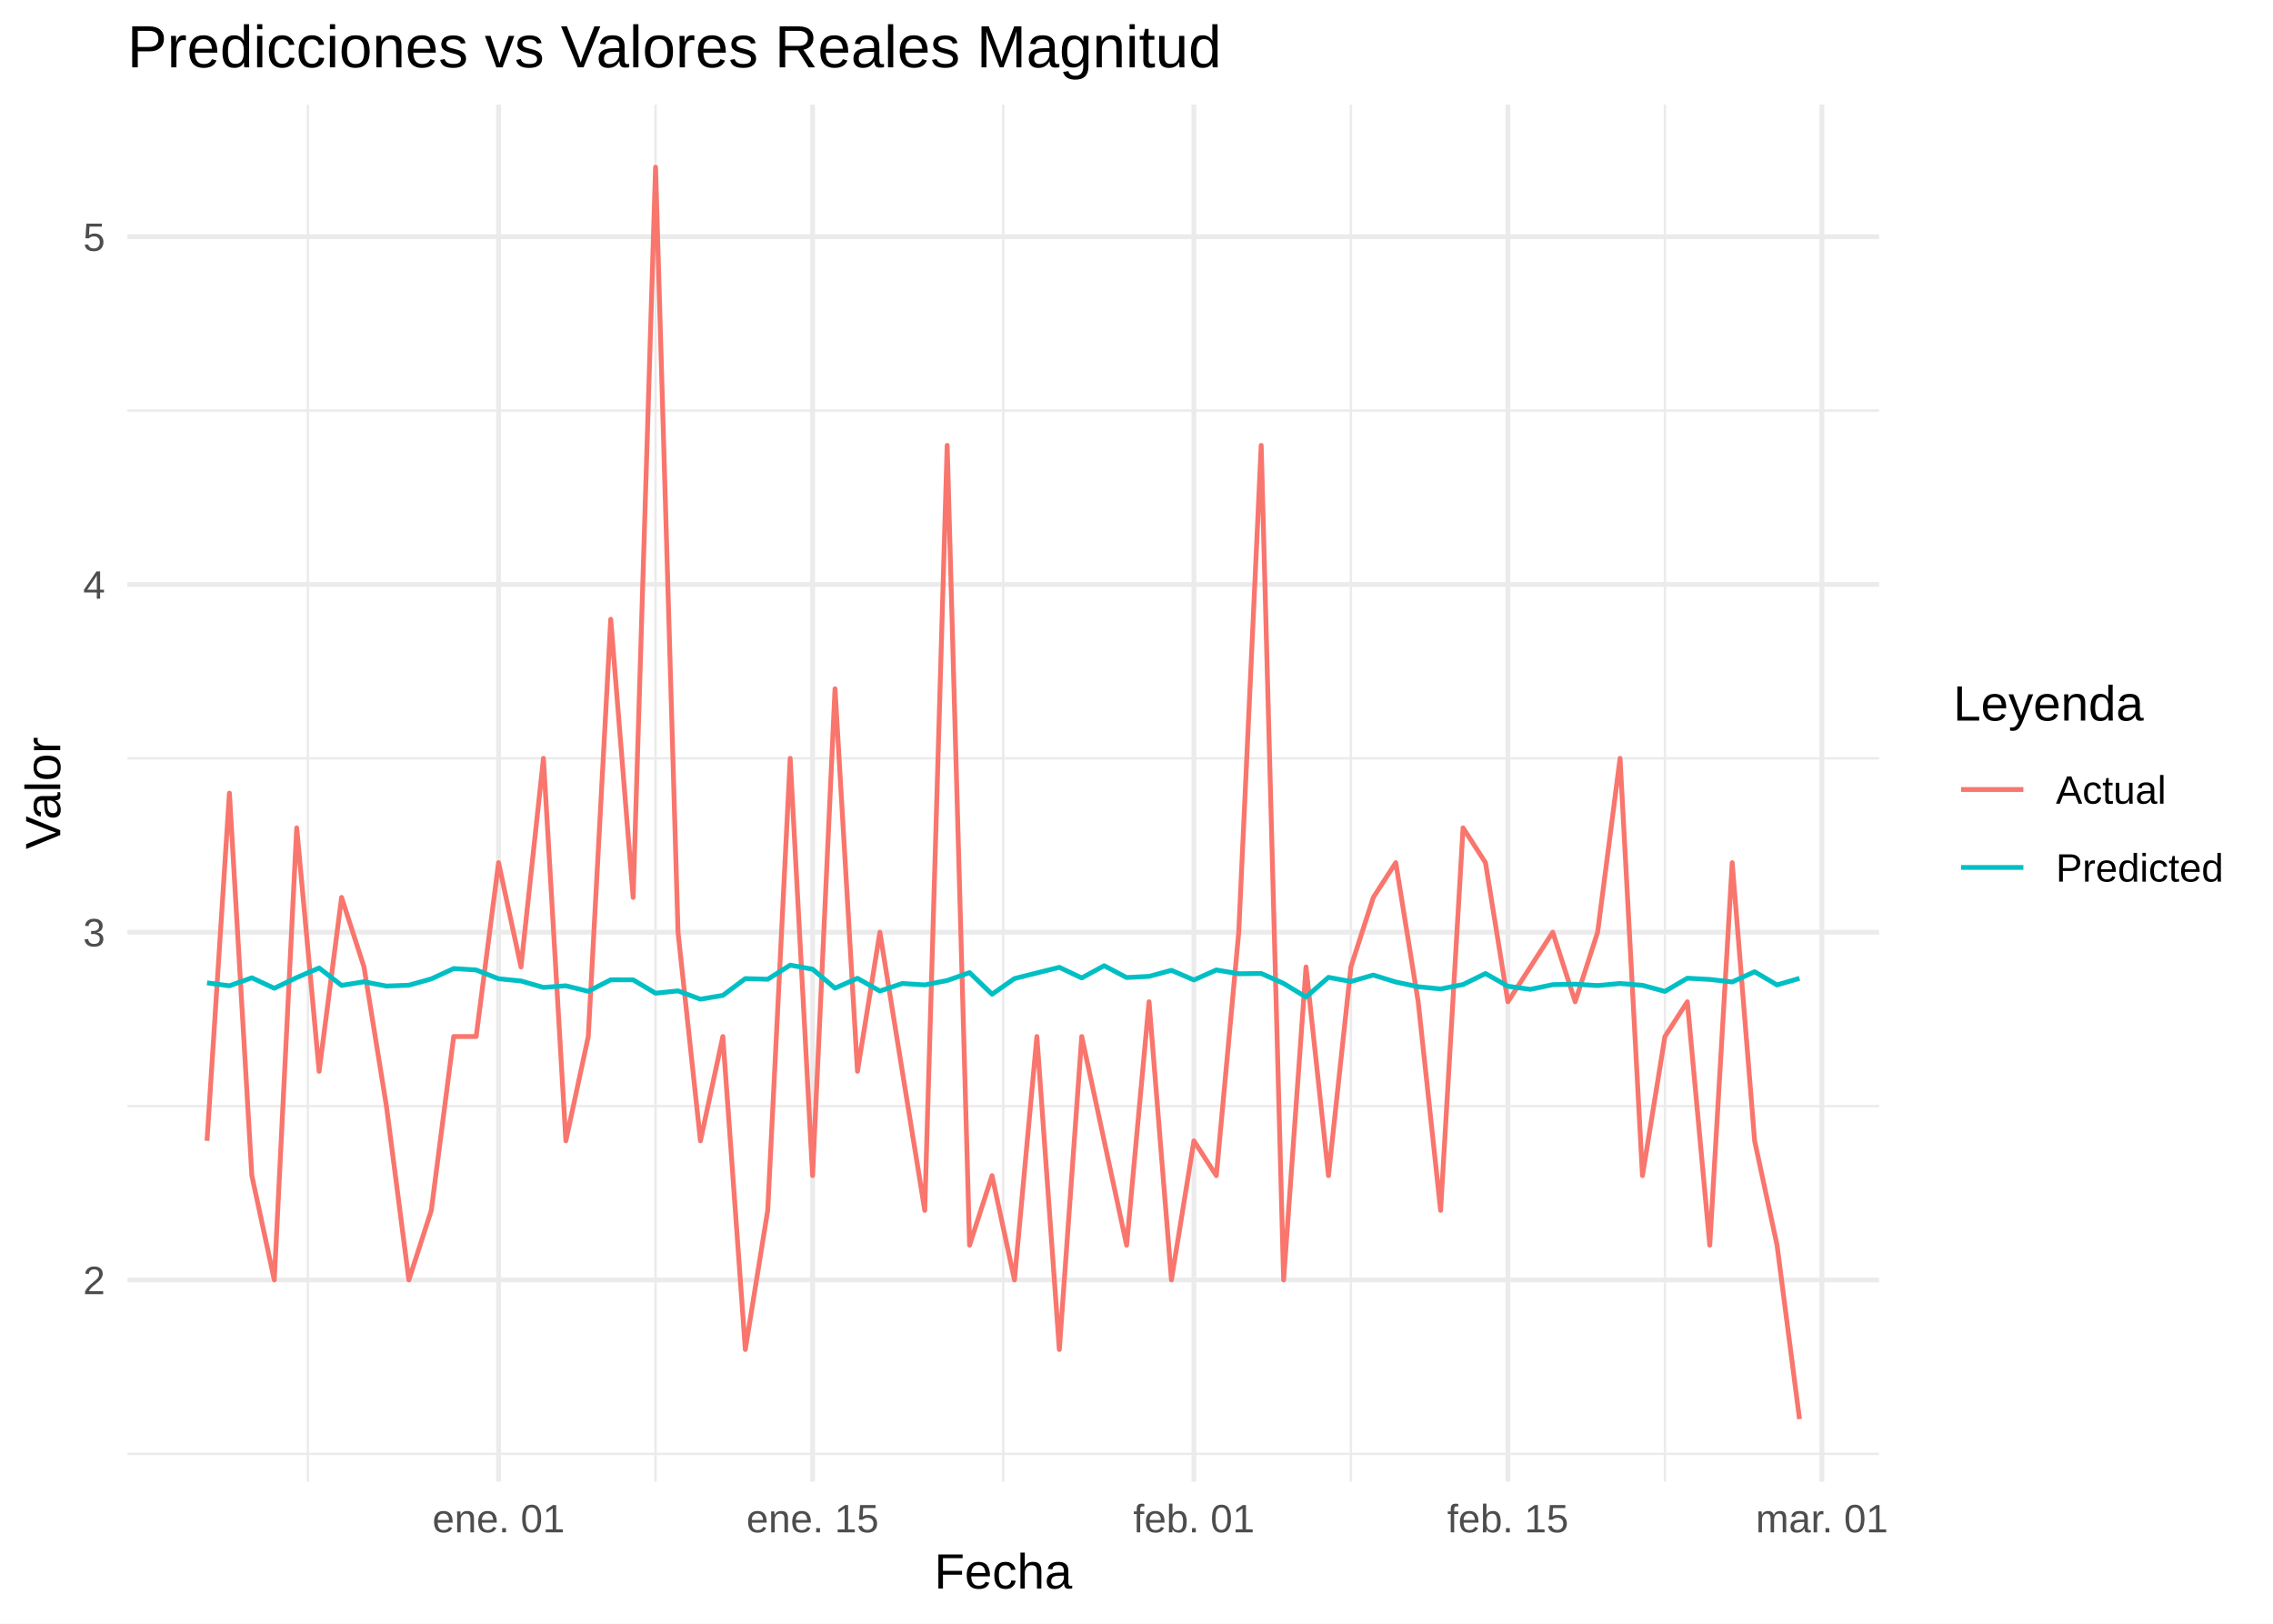
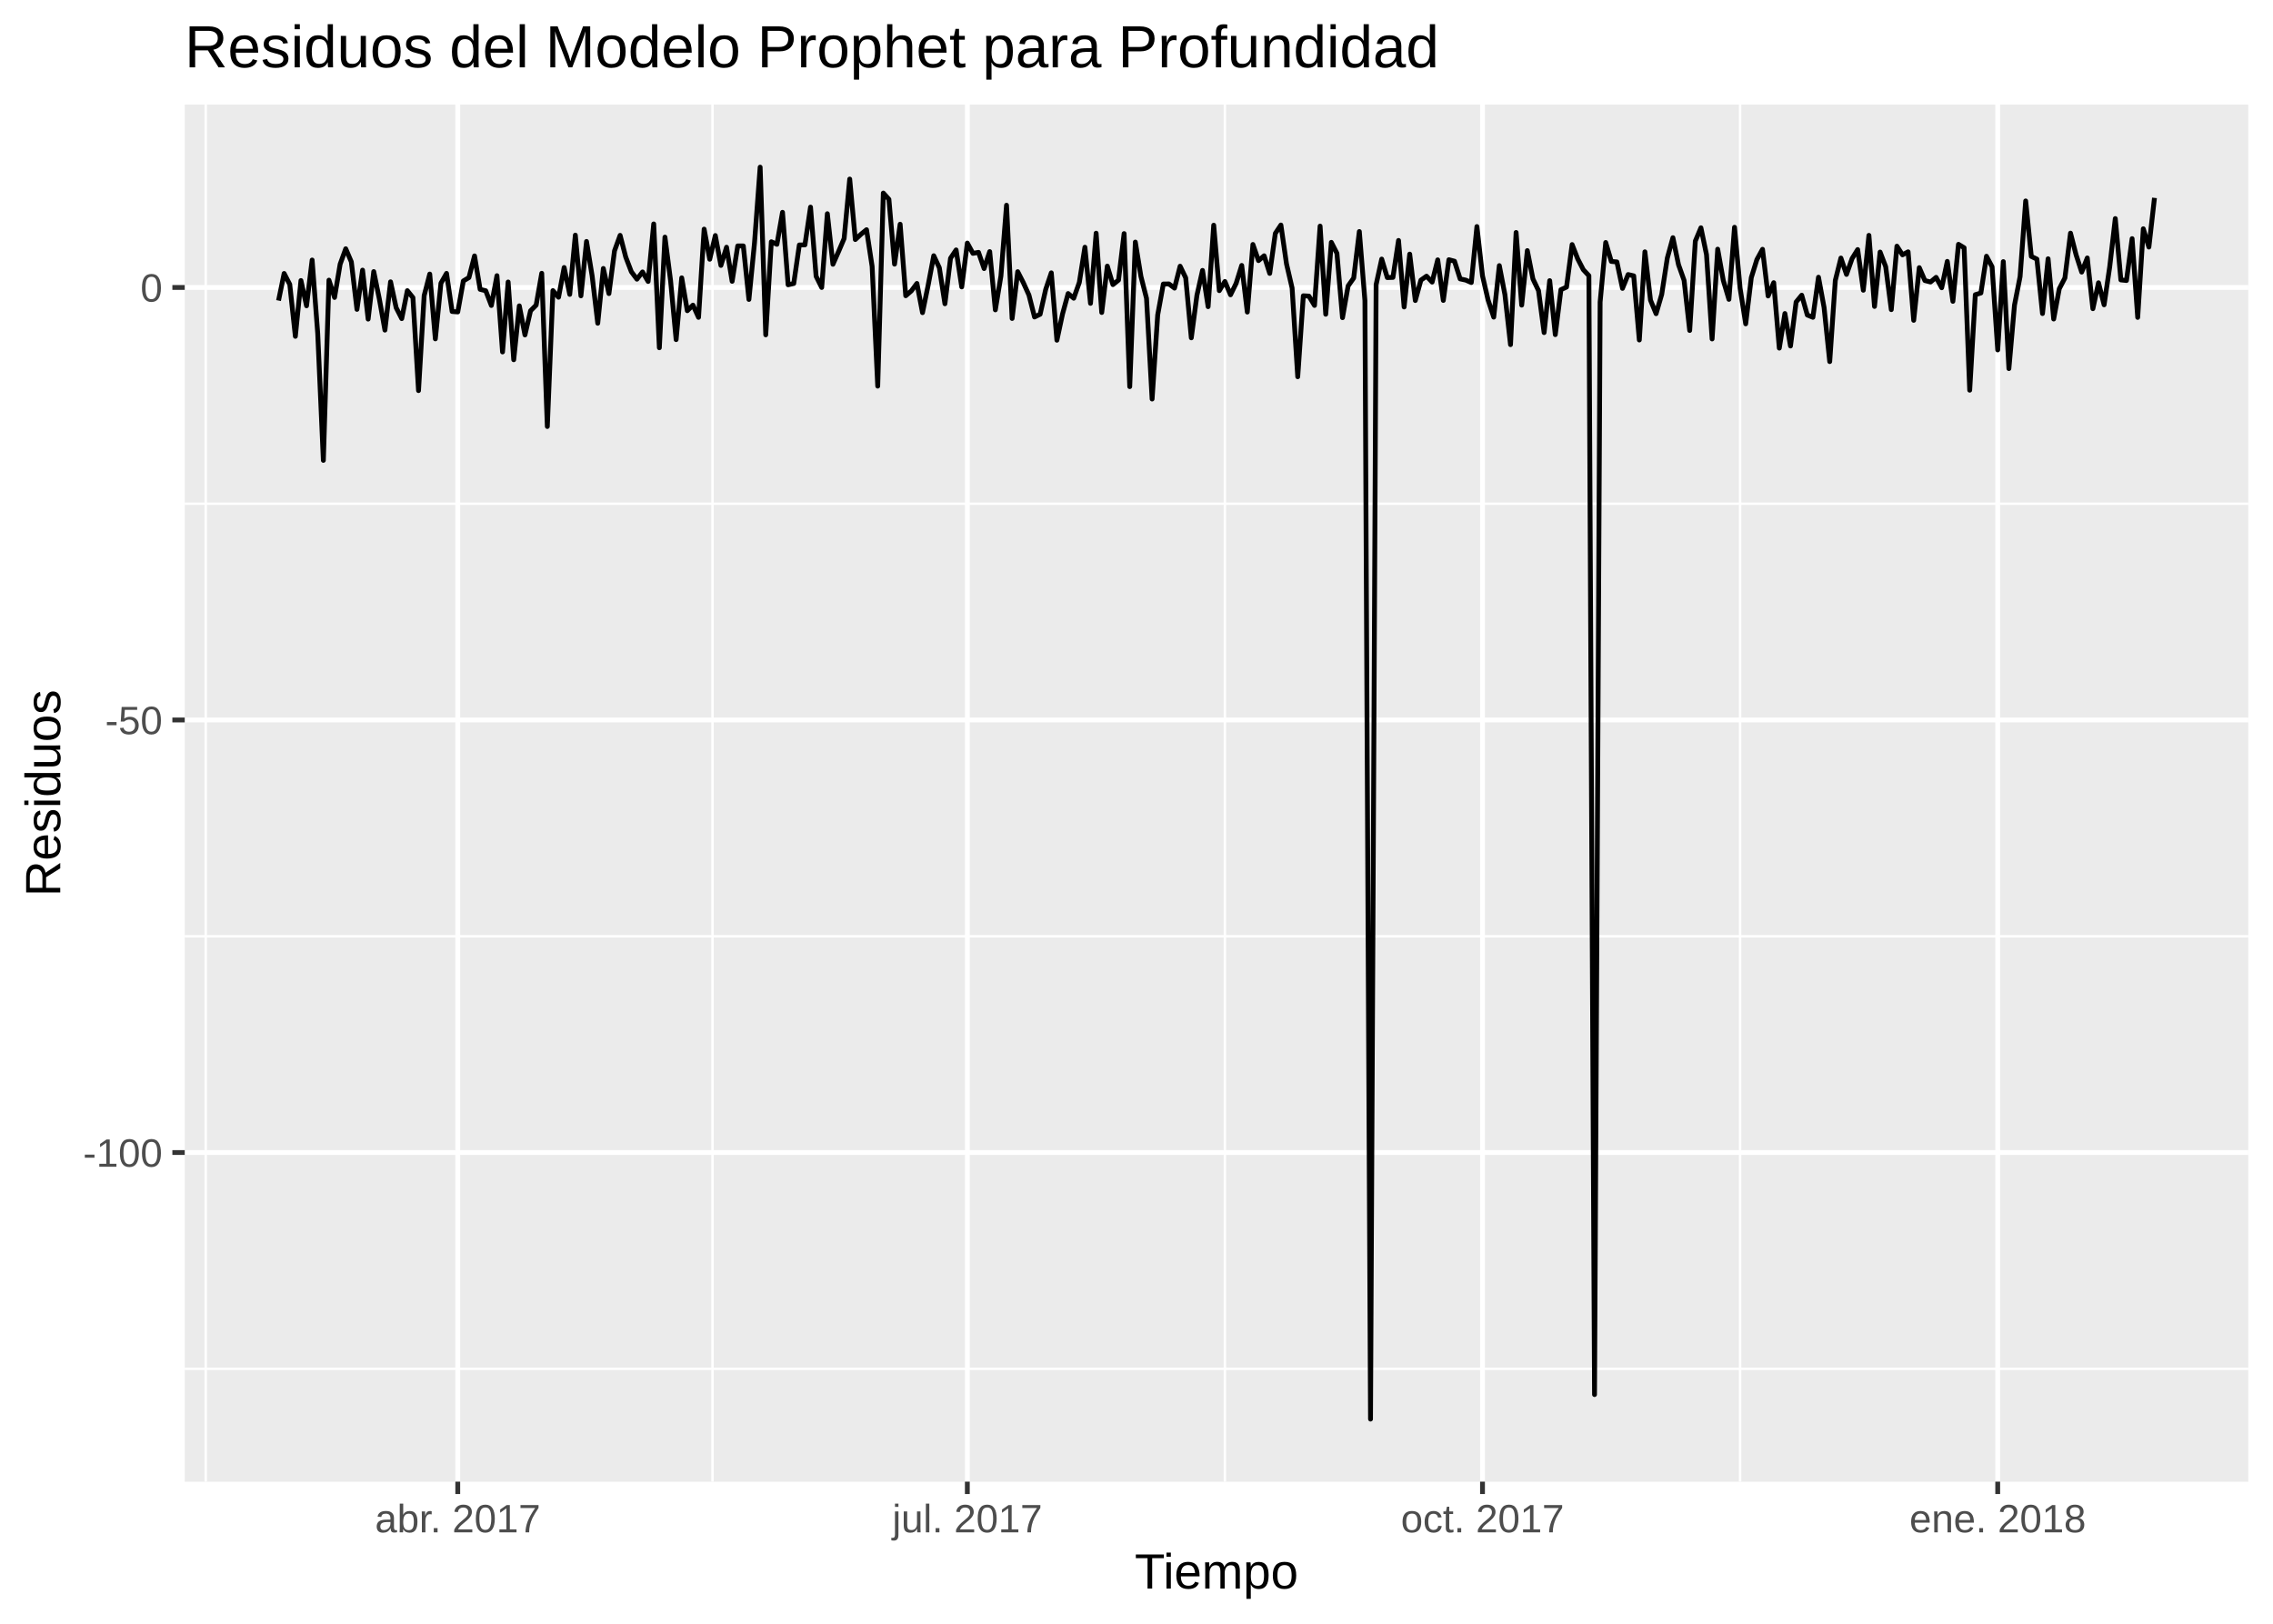
<svg xmlns="http://www.w3.org/2000/svg" class="svglite" width="504.00pt" height="360.00pt" viewBox="0 0 504.00 360.00">
  <defs>
    <style type="text/css">
    .svglite line, .svglite polyline, .svglite polygon, .svglite path, .svglite rect, .svglite circle {
      fill: none;
      stroke: #000000;
      stroke-linecap: round;
      stroke-linejoin: round;
      stroke-miterlimit: 10.00;
    }
    .svglite text {
      white-space: pre;
    }
  </style>
  </defs>
  <rect width="100%" height="100%" style="stroke: none; fill: #FFFFFF;" />
  <defs>
    <clipPath id="cpMC4wMHw1MDQuMDB8MC4wMHwzNjAuMDA=">
      <rect x="0.00" y="0.00" width="504.00" height="360.00" />
    </clipPath>
  </defs>
  <g clip-path="url(#cpMC4wMHw1MDQuMDB8MC4wMHwzNjAuMDA=)">
- </g>
+     <rect x="0.00" y="0.00" width="504.00" height="360.00" style="stroke-width: 1.07; stroke: #FFFFFF; fill: #FFFFFF;" />
+   </g>
  <defs>
-     <clipPath id="cpMjguMjR8NDE2LjY2fDIzLjE4fDMyOC41MA==">
-       <rect x="28.24" y="23.18" width="388.42" height="305.33" />
+     <clipPath id="cpNDAuOTZ8NDk4LjUyfDIzLjE4fDMyOC41MA==">
+       <rect x="40.96" y="23.18" width="457.56" height="305.33" />
    </clipPath>
  </defs>
-   <g clip-path="url(#cpMjguMjR8NDE2LjY2fDIzLjE4fDMyOC41MA==)">
-     <polyline points="28.24,322.34 416.66,322.34 " style="stroke-width: 0.53; stroke: #EBEBEB; stroke-linecap: butt;" />
-     <polyline points="28.24,245.23 416.66,245.23 " style="stroke-width: 0.53; stroke: #EBEBEB; stroke-linecap: butt;" />
-     <polyline points="28.24,168.13 416.66,168.13 " style="stroke-width: 0.53; stroke: #EBEBEB; stroke-linecap: butt;" />
-     <polyline points="28.24,91.03 416.66,91.03 " style="stroke-width: 0.53; stroke: #EBEBEB; stroke-linecap: butt;" />
-     <polyline points="68.28,328.50 68.28,23.18 " style="stroke-width: 0.53; stroke: #EBEBEB; stroke-linecap: butt;" />
-     <polyline points="145.36,328.50 145.36,23.18 " style="stroke-width: 0.53; stroke: #EBEBEB; stroke-linecap: butt;" />
-     <polyline points="222.45,328.50 222.45,23.18 " style="stroke-width: 0.53; stroke: #EBEBEB; stroke-linecap: butt;" />
-     <polyline points="299.54,328.50 299.54,23.18 " style="stroke-width: 0.53; stroke: #EBEBEB; stroke-linecap: butt;" />
-     <polyline points="369.17,328.50 369.17,23.18 " style="stroke-width: 0.53; stroke: #EBEBEB; stroke-linecap: butt;" />
-     <polyline points="28.24,283.78 416.66,283.78 " style="stroke-width: 1.07; stroke: #EBEBEB; stroke-linecap: butt;" />
-     <polyline points="28.24,206.68 416.66,206.68 " style="stroke-width: 1.07; stroke: #EBEBEB; stroke-linecap: butt;" />
-     <polyline points="28.24,129.58 416.66,129.58 " style="stroke-width: 1.07; stroke: #EBEBEB; stroke-linecap: butt;" />
-     <polyline points="28.24,52.48 416.66,52.48 " style="stroke-width: 1.07; stroke: #EBEBEB; stroke-linecap: butt;" />
-     <polyline points="110.55,328.50 110.55,23.18 " style="stroke-width: 1.07; stroke: #EBEBEB; stroke-linecap: butt;" />
-     <polyline points="180.18,328.50 180.18,23.18 " style="stroke-width: 1.07; stroke: #EBEBEB; stroke-linecap: butt;" />
-     <polyline points="264.73,328.50 264.73,23.18 " style="stroke-width: 1.07; stroke: #EBEBEB; stroke-linecap: butt;" />
-     <polyline points="334.35,328.50 334.35,23.18 " style="stroke-width: 1.07; stroke: #EBEBEB; stroke-linecap: butt;" />
-     <polyline points="403.98,328.50 403.98,23.18 " style="stroke-width: 1.07; stroke: #EBEBEB; stroke-linecap: butt;" />
-     <polyline points="45.90,252.94 50.87,175.84 55.84,260.65 60.82,283.78 65.79,183.55 70.76,237.52 75.74,198.97 80.71,214.39 85.68,245.23 90.66,283.78 95.63,268.36 100.60,229.81 105.58,229.81 110.55,191.26 115.52,214.39 120.50,168.13 125.47,252.94 130.44,229.81 135.42,137.29 140.39,198.97 145.36,37.06 150.34,206.68 155.31,252.94 160.28,229.81 165.26,299.20 170.23,268.36 175.21,168.13 180.18,260.65 185.15,152.71 190.13,237.52 195.10,206.68 200.07,237.52 205.05,268.36 210.02,98.74 214.99,276.07 219.97,260.65 224.94,283.78 229.91,229.81 234.89,299.20 239.86,229.81 244.83,252.94 249.81,276.07 254.78,222.10 259.75,283.78 264.73,252.94 269.70,260.65 274.67,206.68 279.65,98.74 284.62,283.78 289.59,214.39 294.57,260.65 299.54,214.39 304.51,198.97 309.49,191.26 314.46,222.10 319.43,268.36 324.41,183.55 329.38,191.26 334.35,222.10 339.33,214.39 344.30,206.68 349.27,222.10 354.25,206.68 359.22,168.13 364.19,260.65 369.17,229.81 374.14,222.10 379.11,276.07 384.09,191.26 389.06,252.94 394.03,276.07 399.01,314.63 " style="stroke-width: 1.07; stroke: #F8766D; stroke-linecap: butt;" />
-     <polyline points="45.90,217.91 50.87,218.56 55.84,216.79 60.82,219.11 65.79,216.74 70.76,214.61 75.74,218.47 80.71,217.67 85.68,218.62 90.66,218.43 95.63,217.03 100.60,214.74 105.58,215.05 110.55,217.00 115.52,217.49 120.50,218.92 125.47,218.56 130.44,219.78 135.42,217.23 140.39,217.24 145.36,220.20 150.34,219.69 155.31,221.53 160.28,220.69 165.26,216.97 170.23,217.11 175.21,213.98 180.18,214.88 185.15,219.08 190.13,216.90 195.10,219.72 200.07,218.05 205.05,218.36 210.02,217.39 214.99,215.64 219.97,220.43 224.94,216.96 229.91,215.71 234.89,214.47 239.86,216.82 244.83,214.11 249.81,216.73 254.78,216.47 259.75,215.13 264.73,217.27 269.70,215.05 274.67,215.89 279.65,215.83 284.62,218.03 289.59,221.06 294.57,216.69 299.54,217.61 304.51,216.18 309.49,217.72 314.46,218.77 319.43,219.26 324.41,218.28 329.38,215.84 334.35,218.66 339.33,219.35 344.30,218.31 349.27,218.20 354.25,218.51 359.22,218.05 364.19,218.45 369.17,219.80 374.14,216.88 379.11,217.15 384.09,217.71 389.06,215.44 394.03,218.37 399.01,216.91 " style="stroke-width: 1.07; stroke: #00BFC4; stroke-linecap: butt;" />
+   <g clip-path="url(#cpNDAuOTZ8NDk4LjUyfDIzLjE4fDMyOC41MA==)">
+     <rect x="40.96" y="23.18" width="457.56" height="305.33" style="stroke-width: 1.07; stroke: none; fill: #EBEBEB;" />
+     <polyline points="40.96,303.48 498.52,303.48 " style="stroke-width: 0.53; stroke: #FFFFFF; stroke-linecap: butt;" />
+     <polyline points="40.96,207.58 498.52,207.58 " style="stroke-width: 0.53; stroke: #FFFFFF; stroke-linecap: butt;" />
+     <polyline points="40.96,111.68 498.52,111.68 " style="stroke-width: 0.53; stroke: #FFFFFF; stroke-linecap: butt;" />
+     <polyline points="45.62,328.50 45.62,23.18 " style="stroke-width: 0.53; stroke: #FFFFFF; stroke-linecap: butt;" />
+     <polyline points="157.99,328.50 157.99,23.18 " style="stroke-width: 0.53; stroke: #FFFFFF; stroke-linecap: butt;" />
+     <polyline points="271.60,328.50 271.60,23.18 " style="stroke-width: 0.53; stroke: #FFFFFF; stroke-linecap: butt;" />
+     <polyline points="385.84,328.50 385.84,23.18 " style="stroke-width: 0.53; stroke: #FFFFFF; stroke-linecap: butt;" />
+     <polyline points="40.96,255.53 498.52,255.53 " style="stroke-width: 1.07; stroke: #FFFFFF; stroke-linecap: butt;" />
+     <polyline points="40.96,159.63 498.52,159.63 " style="stroke-width: 1.07; stroke: #FFFFFF; stroke-linecap: butt;" />
+     <polyline points="40.96,63.73 498.52,63.73 " style="stroke-width: 1.07; stroke: #FFFFFF; stroke-linecap: butt;" />
+     <polyline points="101.50,328.50 101.50,23.18 " style="stroke-width: 1.07; stroke: #FFFFFF; stroke-linecap: butt;" />
+     <polyline points="214.49,328.50 214.49,23.18 " style="stroke-width: 1.07; stroke: #FFFFFF; stroke-linecap: butt;" />
+     <polyline points="328.72,328.50 328.72,23.18 " style="stroke-width: 1.07; stroke: #FFFFFF; stroke-linecap: butt;" />
+     <polyline points="442.96,328.50 442.96,23.18 " style="stroke-width: 1.07; stroke: #FFFFFF; stroke-linecap: butt;" />
+     <polyline points="61.76,66.64 63.00,60.63 64.25,63.05 65.49,74.57 66.73,62.20 67.97,67.80 69.21,57.65 70.45,73.94 71.70,102.07 72.94,62.11 74.18,65.95 75.42,58.57 76.66,55.15 77.90,58.05 79.15,68.59 80.39,59.89 81.63,70.75 82.87,60.21 84.11,66.26 85.35,73.19 86.60,62.48 87.84,68.22 89.08,70.64 90.32,64.44 91.56,65.98 92.80,86.60 94.05,65.54 95.29,60.76 96.53,75.13 97.77,62.79 99.01,60.61 100.25,69.06 101.50,69.16 102.74,62.29 103.98,61.54 105.22,56.74 106.46,64.15 107.70,64.46 108.95,67.73 110.19,61.12 111.43,78.03 112.67,62.52 113.91,79.76 115.15,67.81 116.40,74.26 117.64,68.90 118.88,67.65 120.12,60.59 121.36,94.56 122.60,64.43 123.85,65.90 125.09,59.31 126.33,65.27 127.57,52.13 128.81,65.59 130.05,53.53 131.30,61.19 132.54,71.67 133.78,59.52 135.02,65.09 136.26,55.60 137.50,52.18 138.75,57.00 139.99,60.24 141.23,61.90 142.47,60.29 143.71,62.40 144.95,49.65 146.20,77.10 147.44,52.57 148.68,62.14 149.92,75.30 151.16,61.60 152.40,68.89 153.65,67.65 154.89,70.36 156.13,50.80 157.37,57.48 158.61,52.22 159.85,58.85 161.10,54.81 162.34,62.37 163.58,54.52 164.82,54.53 166.06,66.39 167.30,53.84 168.55,37.06 169.79,74.24 171.03,53.60 172.27,54.17 173.51,47.07 174.75,63.14 176.00,62.85 177.24,54.31 178.48,54.29 179.72,45.92 180.96,61.26 182.20,63.74 183.45,47.38 184.69,58.59 185.93,55.79 187.17,52.88 188.41,39.70 189.65,53.11 190.90,51.94 192.14,50.93 193.38,59.07 194.62,85.61 195.86,42.80 197.10,44.19 198.35,58.56 199.59,49.71 200.83,65.57 202.07,64.50 203.31,62.84 204.55,69.32 205.80,63.24 207.04,56.70 208.28,59.36 209.52,67.35 210.76,57.26 212.00,55.41 213.25,63.62 214.49,53.89 215.73,56.17 216.97,55.95 218.21,59.54 219.45,55.78 220.70,68.70 221.94,61.18 223.18,45.50 224.42,70.61 225.66,60.23 226.90,62.66 228.15,65.42 229.39,70.28 230.63,69.67 231.87,64.16 233.11,60.49 234.35,75.43 235.60,69.61 236.84,65.08 238.08,66.12 239.32,62.62 240.56,54.81 241.80,67.26 243.05,51.70 244.29,69.28 245.53,59.00 246.77,63.10 248.01,62.10 249.25,51.79 250.50,85.72 251.74,53.67 252.98,61.27 254.22,66.15 255.46,88.47 256.70,69.82 257.95,62.97 259.19,62.95 260.43,63.88 261.67,59.02 262.91,61.59 264.15,74.90 265.40,65.46 266.64,59.95 267.88,67.99 269.12,49.93 270.36,64.44 271.60,62.41 272.85,65.36 274.09,62.83 275.33,58.85 276.57,69.19 277.81,54.20 279.05,57.78 280.30,56.71 281.54,60.62 282.78,51.75 284.02,49.89 285.26,58.50 286.50,63.84 287.75,83.53 288.99,65.58 290.23,65.65 291.47,67.72 292.71,50.13 293.96,69.67 295.20,53.73 296.44,56.16 297.68,70.43 298.92,63.40 300.16,61.64 301.41,51.33 302.65,66.66 303.89,314.63 305.13,63.12 306.37,57.44 307.61,61.54 308.86,61.50 310.10,53.31 311.34,68.06 312.58,56.34 313.82,66.63 315.06,62.11 316.31,61.23 317.55,62.54 318.79,57.61 320.03,66.61 321.27,57.58 322.51,57.91 323.76,61.83 325.00,62.10 326.24,62.64 327.48,50.23 328.72,61.16 329.96,66.52 331.21,70.31 332.45,58.89 333.69,65.31 334.93,76.41 336.17,51.54 337.41,67.65 338.66,55.56 339.90,61.84 341.14,64.43 342.38,73.74 343.62,62.22 344.86,74.19 346.11,64.22 347.35,63.65 348.59,54.22 349.83,57.39 351.07,59.79 352.31,61.12 353.56,309.19 354.80,66.97 356.04,53.76 357.28,57.96 358.52,58.07 359.76,63.94 361.01,60.87 362.25,61.16 363.49,75.38 364.73,55.83 365.97,66.55 367.21,69.55 368.46,65.26 369.70,57.21 370.94,52.70 372.18,58.68 373.42,62.16 374.66,73.27 375.91,53.45 377.15,50.50 378.39,56.45 379.63,75.15 380.87,55.24 382.11,62.17 383.36,66.37 384.60,50.39 385.84,63.93 387.08,71.80 388.32,61.55 389.56,57.55 390.81,55.27 392.05,65.62 393.29,62.67 394.53,77.18 395.77,69.51 397.01,76.71 398.26,66.96 399.50,65.45 400.74,69.84 401.98,70.35 403.22,61.46 404.46,68.18 405.71,80.17 406.95,62.17 408.19,57.21 409.43,60.84 410.67,57.32 411.91,55.33 413.16,64.35 414.40,52.18 415.64,67.94 416.88,55.88 418.12,59.12 419.36,68.65 420.61,54.58 421.85,56.50 423.09,55.83 424.33,71.02 425.57,59.34 426.81,62.20 428.06,62.52 429.30,61.49 430.54,63.80 431.78,57.95 433.02,66.81 434.26,54.17 435.51,54.93 436.75,86.51 437.99,65.34 439.23,64.96 440.47,56.81 441.71,59.15 442.96,77.58 444.20,58.00 445.44,81.72 446.68,67.65 447.92,61.33 449.16,44.55 450.41,56.85 451.65,57.45 452.89,69.52 454.13,57.37 455.37,70.73 456.61,64.02 457.86,61.63 459.10,51.69 460.34,56.50 461.58,60.33 462.82,57.19 464.06,68.44 465.31,62.69 466.55,67.58 467.79,59.18 469.03,48.46 470.27,62.06 471.51,62.19 472.76,52.91 474.00,70.37 475.24,50.72 476.48,54.78 477.72,43.87 " style="stroke-width: 1.07; stroke-linecap: butt;" />
  </g>
  <g clip-path="url(#cpMC4wMHw1MDQuMDB8MC4wMHwzNjAuMDA=)">
-     <text x="23.31" y="286.93" text-anchor="end" style="font-size: 8.80px;fill: #4D4D4D; font-family: &quot;Arial&quot;;" textLength="4.90px" lengthAdjust="spacingAndGlyphs">2</text>
-     <text x="23.31" y="209.83" text-anchor="end" style="font-size: 8.80px;fill: #4D4D4D; font-family: &quot;Arial&quot;;" textLength="4.90px" lengthAdjust="spacingAndGlyphs">3</text>
-     <text x="23.31" y="132.73" text-anchor="end" style="font-size: 8.80px;fill: #4D4D4D; font-family: &quot;Arial&quot;;" textLength="4.90px" lengthAdjust="spacingAndGlyphs">4</text>
-     <text x="23.31" y="55.63" text-anchor="end" style="font-size: 8.80px;fill: #4D4D4D; font-family: &quot;Arial&quot;;" textLength="4.90px" lengthAdjust="spacingAndGlyphs">5</text>
-     <text x="110.55" y="339.74" text-anchor="middle" style="font-size: 8.80px;fill: #4D4D4D; font-family: &quot;Arial&quot;;" textLength="29.38px" lengthAdjust="spacingAndGlyphs">ene. 01</text>
-     <text x="180.18" y="339.74" text-anchor="middle" style="font-size: 8.80px;fill: #4D4D4D; font-family: &quot;Arial&quot;;" textLength="29.38px" lengthAdjust="spacingAndGlyphs">ene. 15</text>
-     <text x="264.73" y="339.74" text-anchor="middle" style="font-size: 8.80px;fill: #4D4D4D; font-family: &quot;Arial&quot;;" textLength="26.93px" lengthAdjust="spacingAndGlyphs">feb. 01</text>
-     <text x="334.35" y="339.74" text-anchor="middle" style="font-size: 8.80px;fill: #4D4D4D; font-family: &quot;Arial&quot;;" textLength="26.93px" lengthAdjust="spacingAndGlyphs">feb. 15</text>
-     <text x="403.98" y="339.74" text-anchor="middle" style="font-size: 8.80px;fill: #4D4D4D; font-family: &quot;Arial&quot;;" textLength="29.36px" lengthAdjust="spacingAndGlyphs">mar. 01</text>
-     <text x="222.45" y="352.20" text-anchor="middle" style="font-size: 11.00px; font-family: &quot;Arial&quot;;" textLength="30.58px" lengthAdjust="spacingAndGlyphs">Fecha</text>
-     <text transform="translate(13.36,175.84) rotate(-90)" text-anchor="middle" style="font-size: 11.00px; font-family: &quot;Arial&quot;;" textLength="24.87px" lengthAdjust="spacingAndGlyphs">Valor</text>
-     <text x="433.10" y="159.76" style="font-size: 11.00px; font-family: &quot;Arial&quot;;" textLength="42.22px" lengthAdjust="spacingAndGlyphs">Leyenda</text>
-     <line x1="434.83" y1="175.04" x2="448.65" y2="175.04" style="stroke-width: 1.07; stroke: #F8766D; stroke-linecap: butt;" />
-     <line x1="434.83" y1="192.32" x2="448.65" y2="192.32" style="stroke-width: 1.07; stroke: #00BFC4; stroke-linecap: butt;" />
-     <text x="455.86" y="178.19" style="font-size: 8.80px; font-family: &quot;Arial&quot;;" textLength="24.46px" lengthAdjust="spacingAndGlyphs">Actual</text>
-     <text x="455.86" y="195.47" style="font-size: 8.80px; font-family: &quot;Arial&quot;;" textLength="37.18px" lengthAdjust="spacingAndGlyphs">Predicted</text>
-     <text x="28.24" y="14.93" style="font-size: 13.20px; font-family: &quot;Arial&quot;;" textLength="242.45px" lengthAdjust="spacingAndGlyphs">Predicciones vs Valores Reales Magnitud</text>
+     <text x="36.03" y="258.68" text-anchor="end" style="font-size: 8.80px;fill: #4D4D4D; font-family: &quot;Arial&quot;;" textLength="17.62px" lengthAdjust="spacingAndGlyphs">-100</text>
+     <text x="36.03" y="162.78" text-anchor="end" style="font-size: 8.80px;fill: #4D4D4D; font-family: &quot;Arial&quot;;" textLength="12.72px" lengthAdjust="spacingAndGlyphs">-50</text>
+     <text x="36.03" y="66.88" text-anchor="end" style="font-size: 8.80px;fill: #4D4D4D; font-family: &quot;Arial&quot;;" textLength="4.90px" lengthAdjust="spacingAndGlyphs">0</text>
+     <polyline points="38.22,255.53 40.96,255.53 " style="stroke-width: 1.07; stroke: #333333; stroke-linecap: butt;" />
+     <polyline points="38.22,159.63 40.96,159.63 " style="stroke-width: 1.07; stroke: #333333; stroke-linecap: butt;" />
+     <polyline points="38.22,63.73 40.96,63.73 " style="stroke-width: 1.07; stroke: #333333; stroke-linecap: butt;" />
+     <polyline points="101.50,331.24 101.50,328.50 " style="stroke-width: 1.07; stroke: #333333; stroke-linecap: butt;" />
+     <polyline points="214.49,331.24 214.49,328.50 " style="stroke-width: 1.07; stroke: #333333; stroke-linecap: butt;" />
+     <polyline points="328.72,331.24 328.72,328.50 " style="stroke-width: 1.07; stroke: #333333; stroke-linecap: butt;" />
+     <polyline points="442.96,331.24 442.96,328.50 " style="stroke-width: 1.07; stroke: #333333; stroke-linecap: butt;" />
+     <text x="101.50" y="339.74" text-anchor="middle" style="font-size: 8.80px;fill: #4D4D4D; font-family: &quot;Arial&quot;;" textLength="36.72px" lengthAdjust="spacingAndGlyphs">abr. 2017</text>
+     <text x="214.49" y="339.74" text-anchor="middle" style="font-size: 8.80px;fill: #4D4D4D; font-family: &quot;Arial&quot;;" textLength="33.28px" lengthAdjust="spacingAndGlyphs">jul. 2017</text>
+     <text x="328.72" y="339.74" text-anchor="middle" style="font-size: 8.80px;fill: #4D4D4D; font-family: &quot;Arial&quot;;" textLength="36.22px" lengthAdjust="spacingAndGlyphs">oct. 2017</text>
+     <text x="442.96" y="339.74" text-anchor="middle" style="font-size: 8.80px;fill: #4D4D4D; font-family: &quot;Arial&quot;;" textLength="39.17px" lengthAdjust="spacingAndGlyphs">ene. 2018</text>
+     <text x="269.74" y="352.20" text-anchor="middle" style="font-size: 11.00px; font-family: &quot;Arial&quot;;" textLength="36.27px" lengthAdjust="spacingAndGlyphs">Tiempo</text>
+     <text transform="translate(13.36,175.84) rotate(-90)" text-anchor="middle" style="font-size: 11.00px; font-family: &quot;Arial&quot;;" textLength="45.86px" lengthAdjust="spacingAndGlyphs">Residuos</text>
+     <text x="40.96" y="14.93" style="font-size: 13.20px; font-family: &quot;Arial&quot;;" textLength="277.93px" lengthAdjust="spacingAndGlyphs">Residuos del Modelo Prophet para Profundidad</text>
  </g>
</svg>
